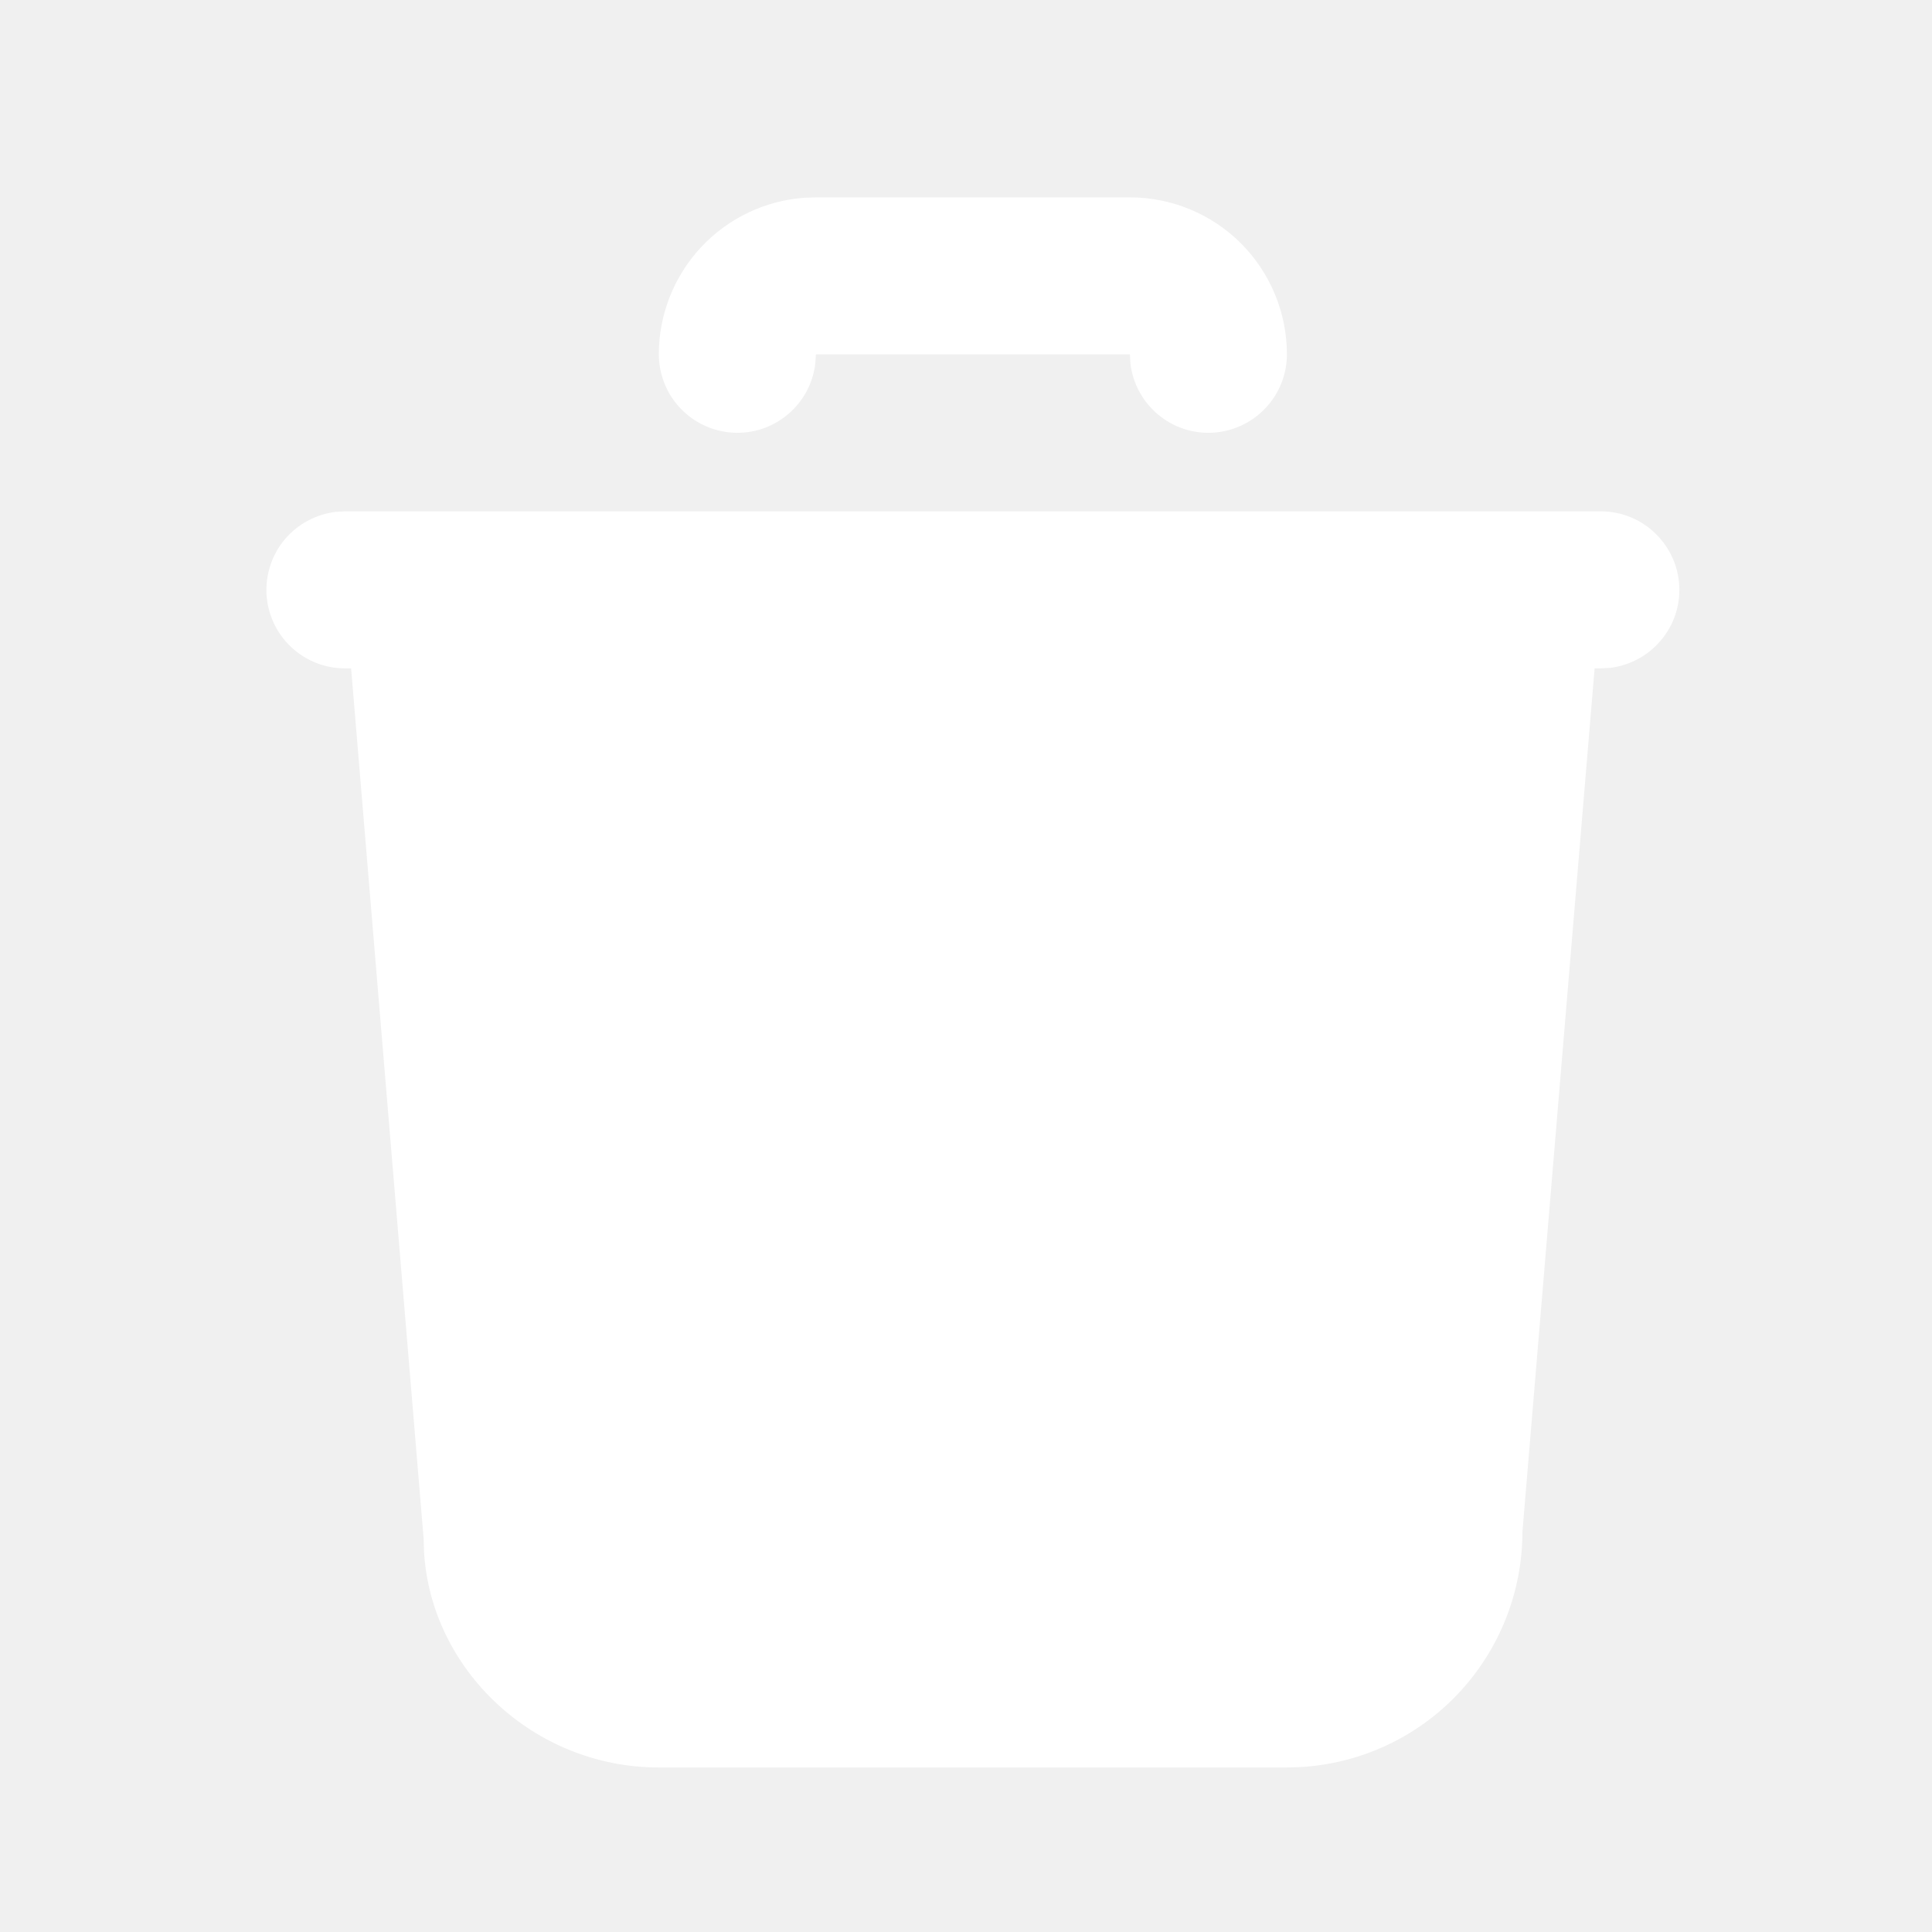
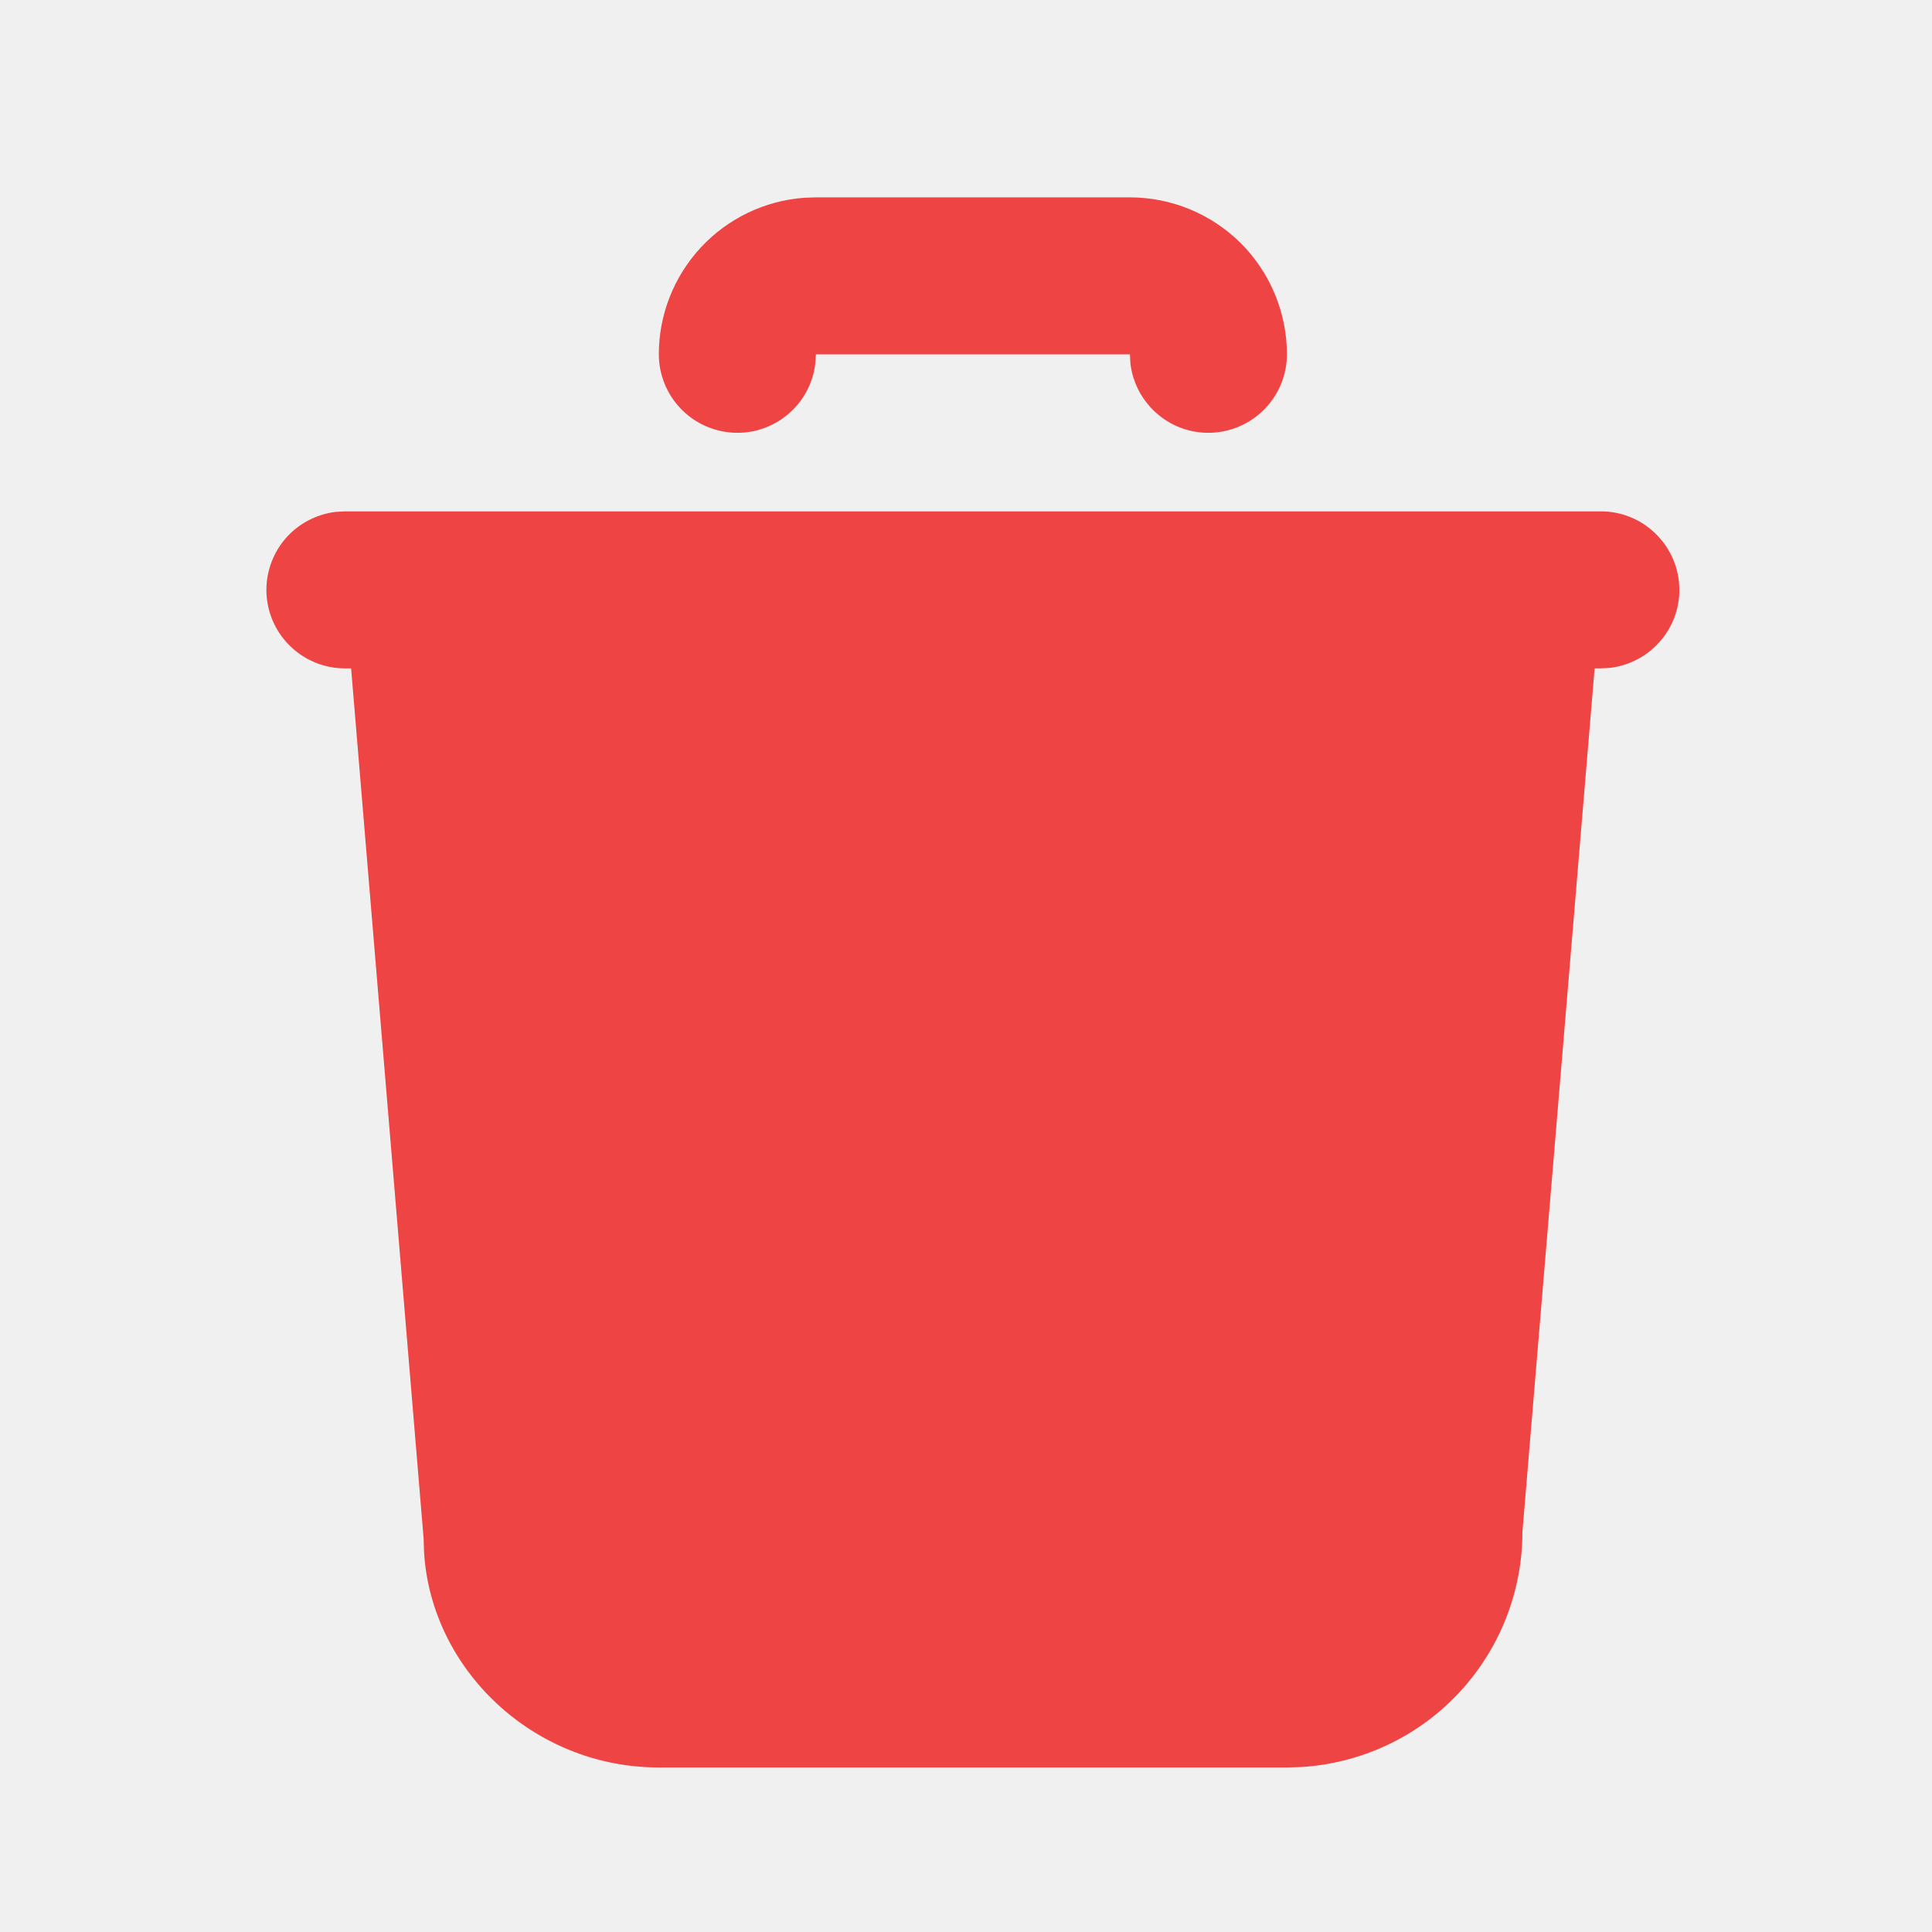
<svg xmlns="http://www.w3.org/2000/svg" width="19" height="19" viewBox="0 0 19 19" fill="none">
  <g clip-path="url(#clip0_155_277)">
-     <path d="M15.744 5.029C15.941 5.029 16.13 5.104 16.273 5.24C16.416 5.375 16.503 5.559 16.514 5.756C16.526 5.952 16.462 6.146 16.335 6.296C16.209 6.447 16.03 6.544 15.835 6.568L15.744 6.573H15.682L14.972 15.066C14.972 15.656 14.746 16.225 14.341 16.655C13.936 17.085 13.382 17.343 12.792 17.378L12.656 17.382H6.48C5.246 17.382 4.237 16.418 4.17 15.259L4.166 15.13L3.453 6.573H3.391C3.195 6.573 3.005 6.497 2.862 6.362C2.719 6.227 2.633 6.043 2.621 5.846C2.61 5.65 2.674 5.456 2.8 5.305C2.926 5.155 3.106 5.058 3.301 5.034L3.391 5.029H15.744Z" fill="white" />
-     <path d="M11.112 1.941C11.521 1.941 11.914 2.104 12.204 2.393C12.493 2.683 12.656 3.076 12.656 3.485C12.656 3.682 12.58 3.871 12.445 4.014C12.31 4.157 12.126 4.243 11.929 4.255C11.733 4.267 11.539 4.203 11.388 4.076C11.238 3.95 11.14 3.771 11.117 3.575L11.112 3.485H8.024L8.018 3.575C7.995 3.771 7.898 3.95 7.747 4.076C7.596 4.203 7.403 4.267 7.206 4.255C7.01 4.243 6.825 4.157 6.69 4.014C6.555 3.871 6.48 3.682 6.479 3.485C6.479 3.096 6.627 2.72 6.891 2.435C7.156 2.149 7.519 1.974 7.908 1.945L8.024 1.941H11.112Z" fill="white" />
+     <path d="M15.744 5.029C15.941 5.029 16.13 5.104 16.273 5.24C16.416 5.375 16.503 5.559 16.514 5.756C16.526 5.952 16.462 6.146 16.335 6.296C16.209 6.447 16.03 6.544 15.835 6.568L15.744 6.573H15.682L14.972 15.066C14.972 15.656 14.746 16.225 14.341 16.655C13.936 17.085 13.382 17.343 12.792 17.378L12.656 17.382H6.48C5.246 17.382 4.237 16.418 4.17 15.259L4.166 15.13L3.453 6.573H3.391C3.195 6.573 3.005 6.497 2.862 6.362C2.719 6.227 2.633 6.043 2.621 5.846C2.61 5.65 2.674 5.456 2.8 5.305C2.926 5.155 3.106 5.058 3.301 5.034L3.391 5.029H15.744Z" fill="#ef4444" />
+     <path d="M11.112 1.941C11.521 1.941 11.914 2.104 12.204 2.393C12.493 2.683 12.656 3.076 12.656 3.485C12.656 3.682 12.58 3.871 12.445 4.014C12.31 4.157 12.126 4.243 11.929 4.255C11.733 4.267 11.539 4.203 11.388 4.076C11.238 3.95 11.14 3.771 11.117 3.575L11.112 3.485H8.024L8.018 3.575C7.995 3.771 7.898 3.95 7.747 4.076C7.596 4.203 7.403 4.267 7.206 4.255C7.01 4.243 6.825 4.157 6.69 4.014C6.555 3.871 6.48 3.682 6.479 3.485C6.479 3.096 6.627 2.72 6.891 2.435C7.156 2.149 7.519 1.974 7.908 1.945L8.024 1.941H11.112Z" fill="#ef4444" />
  </g>
  <defs>
    <clipPath id="clip0_155_277">
-       <rect width="18.529" height="18.529" fill="white" transform="translate(0.301758 0.397064)" />
+       <rect width="18.529" height="18.529" fill="#ef4444" transform="translate(0.301758 0.397064)" />
    </clipPath>
  </defs>
</svg>
